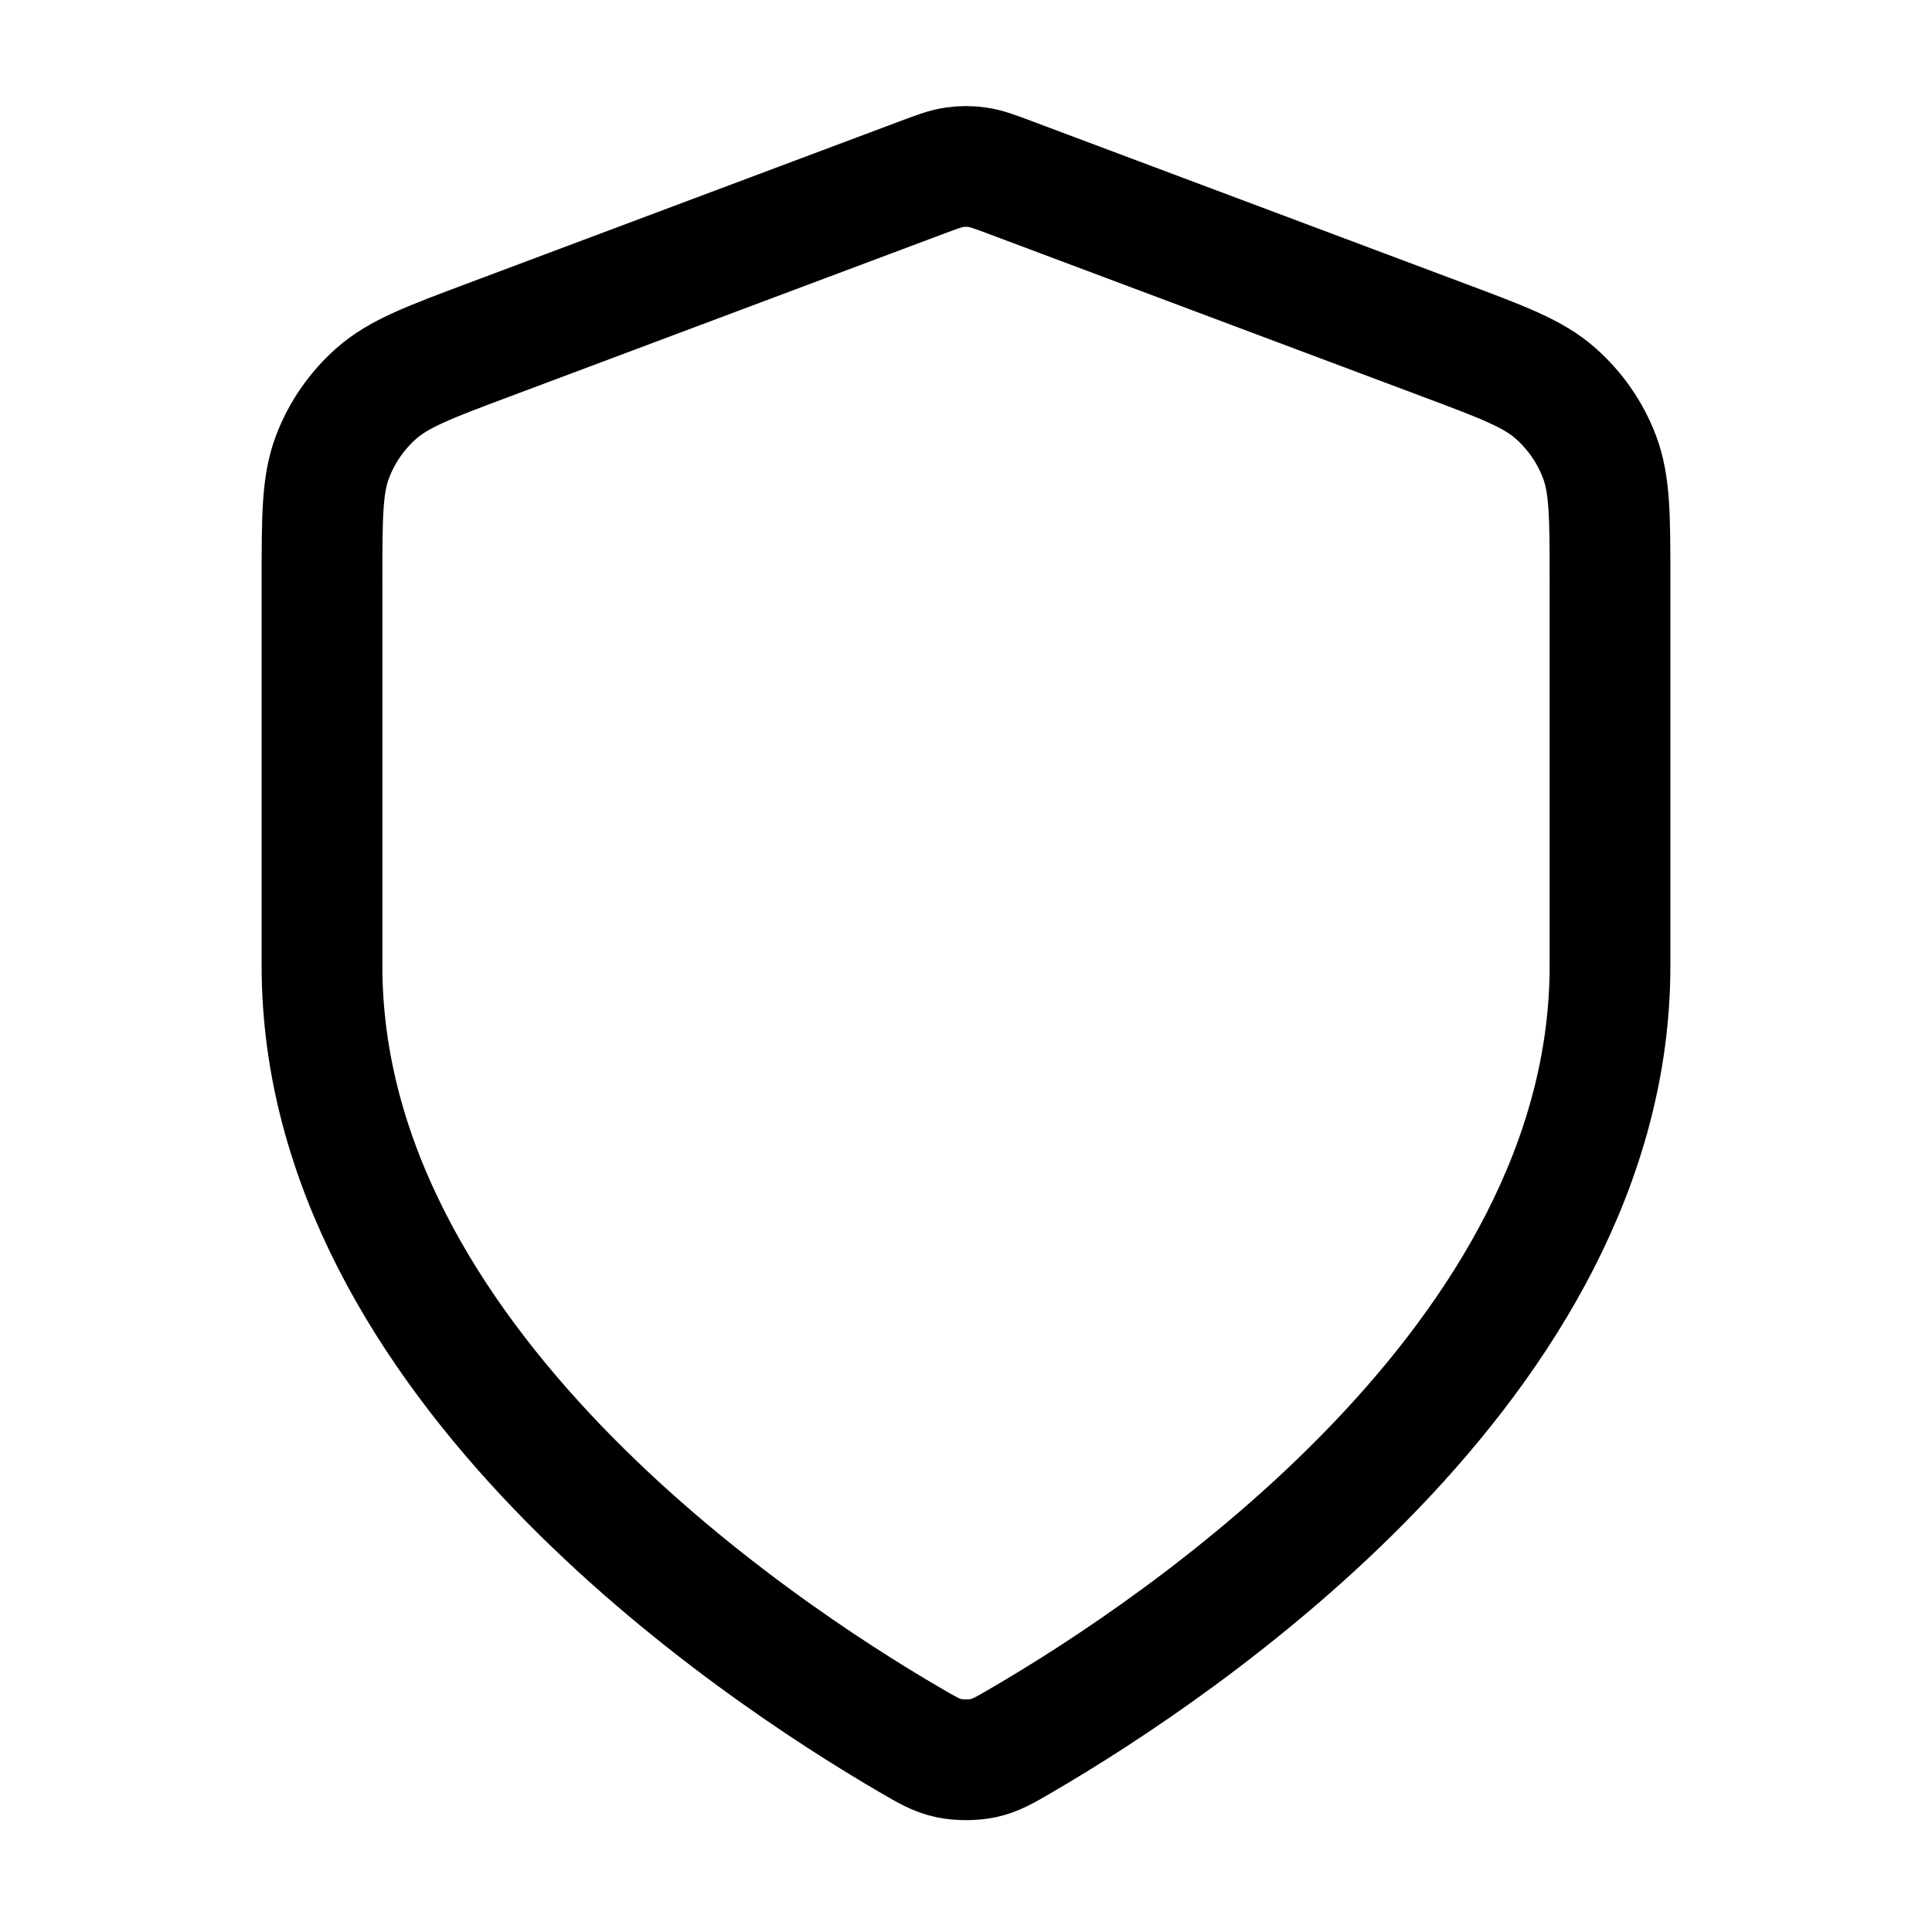
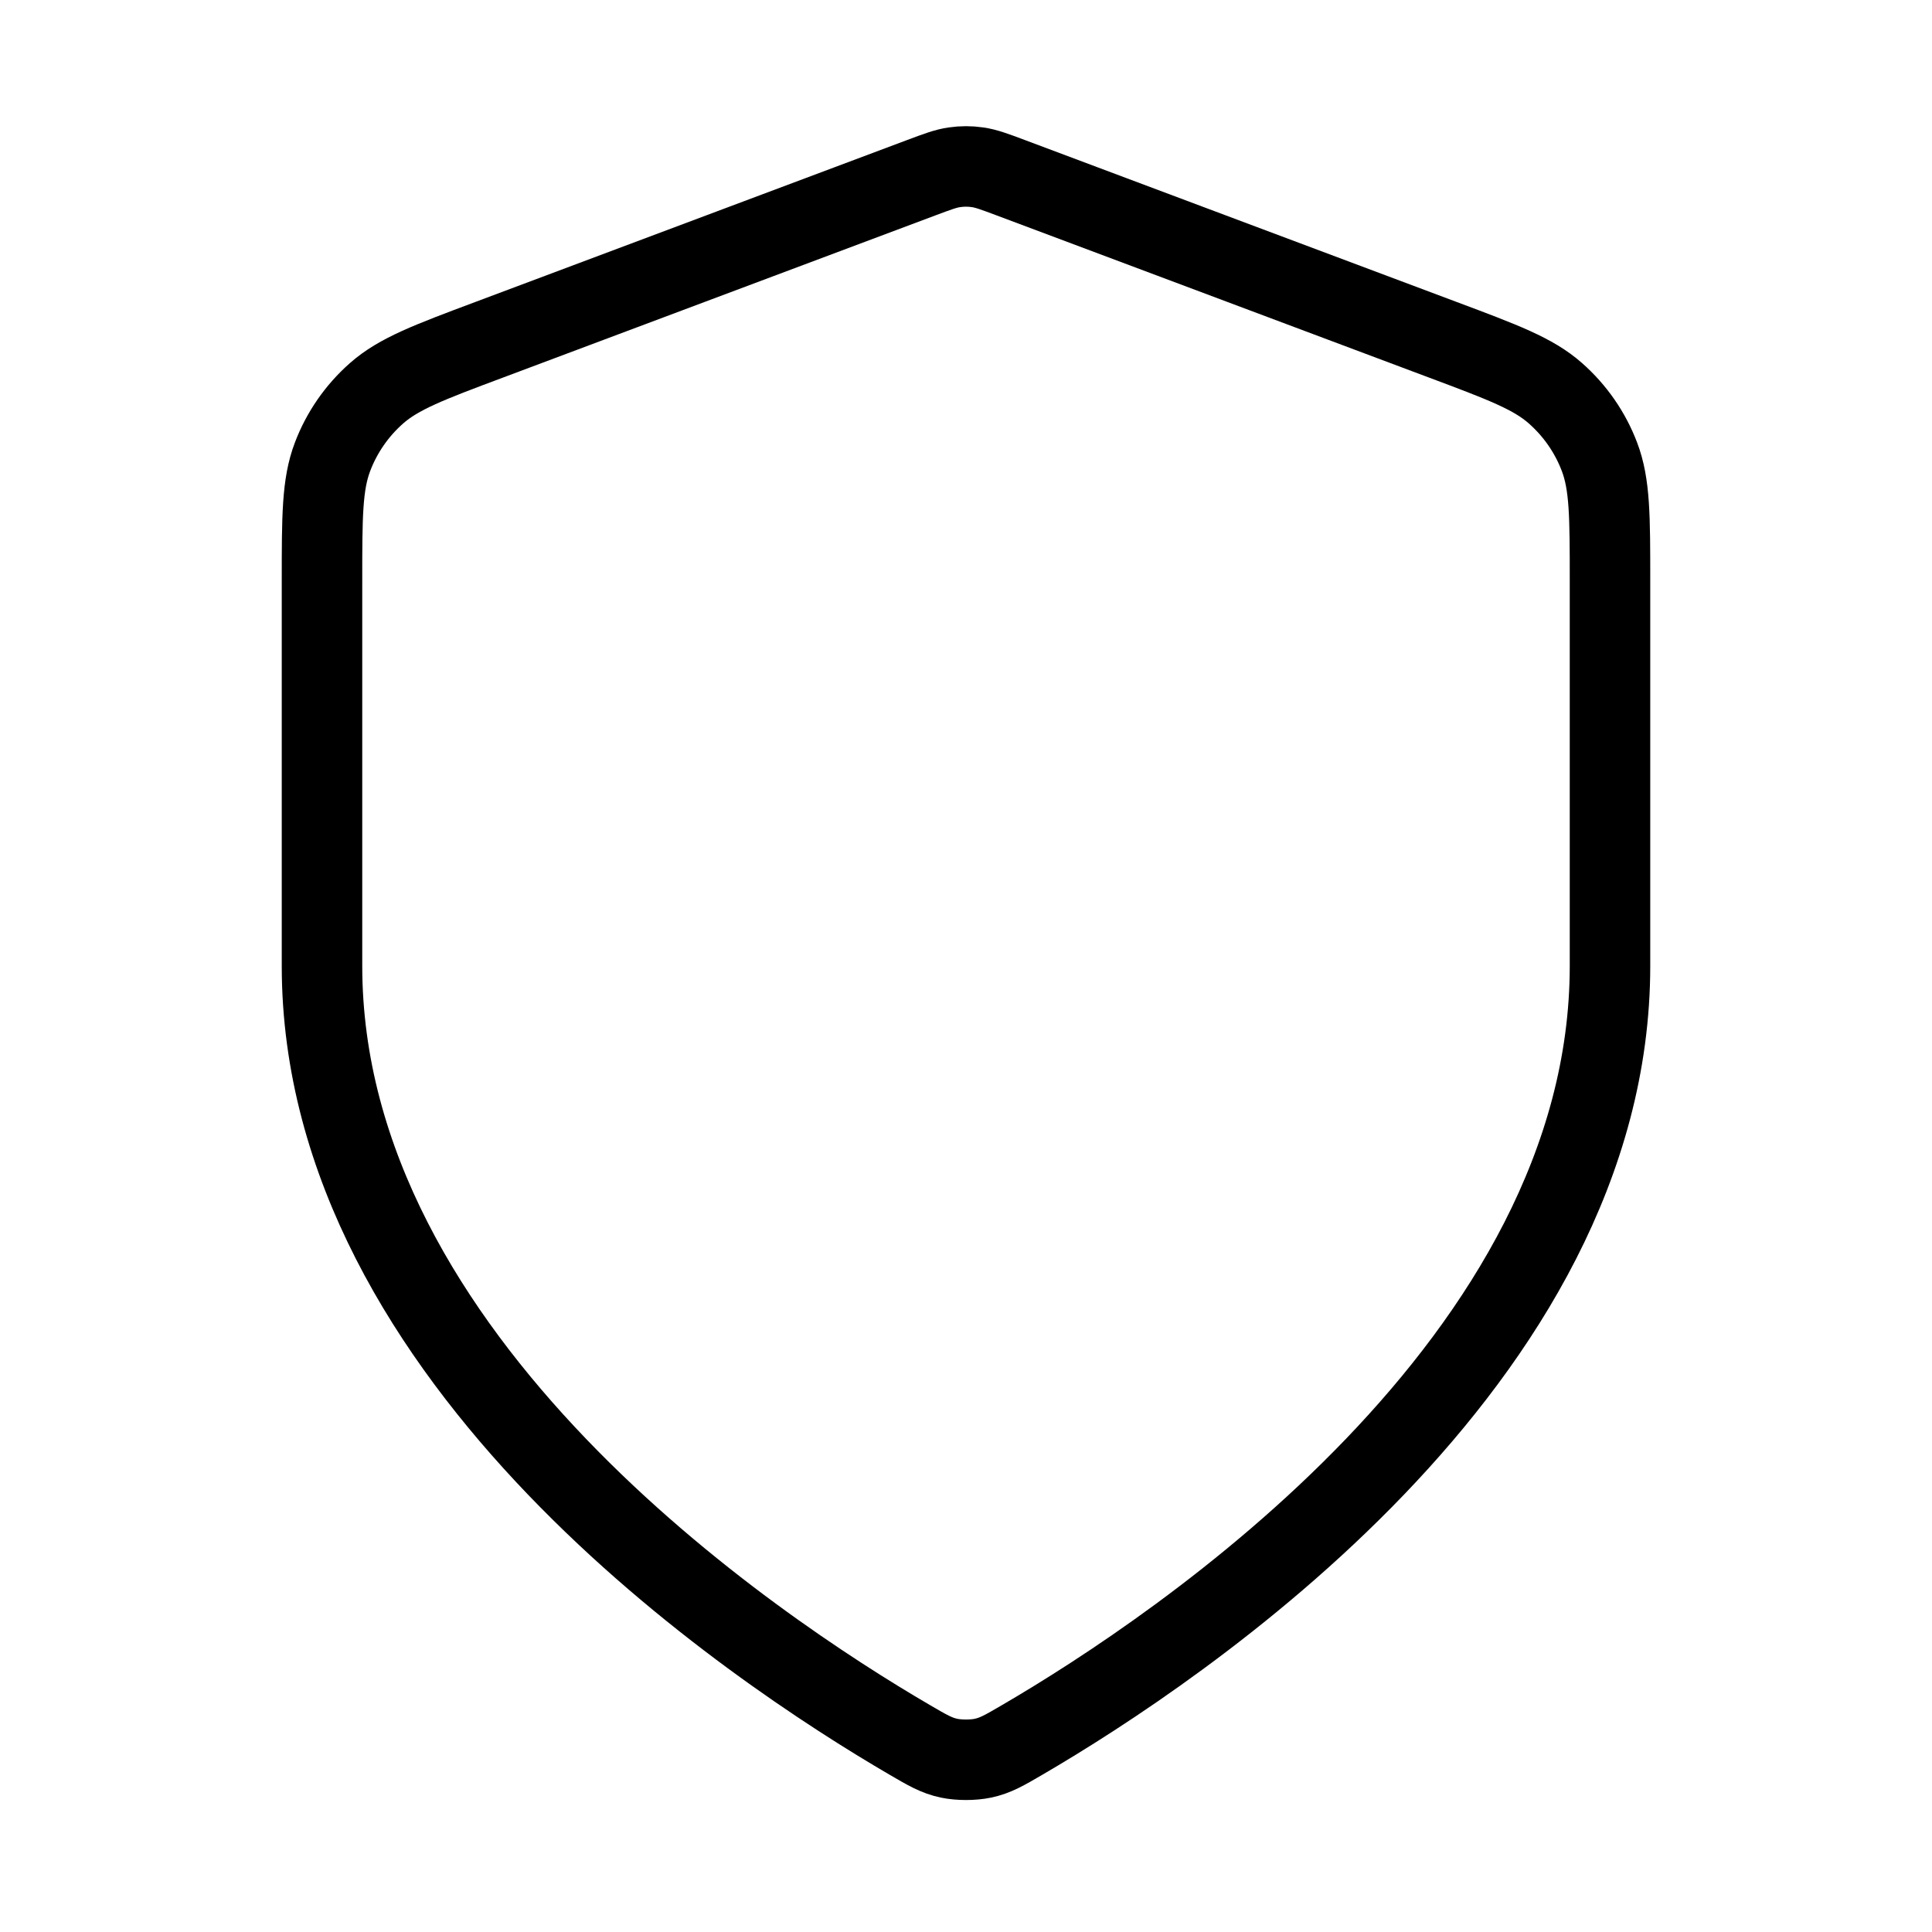
<svg xmlns="http://www.w3.org/2000/svg" width="24" height="24" viewBox="0 0 24 24" fill="none">
-   <path d="M11.302 21.614C11.523 21.743 11.634 21.808 11.79 21.841C11.912 21.867 12.088 21.867 12.21 21.841C12.366 21.808 12.477 21.743 12.698 21.614C14.646 20.478 20 16.908 20 11.999V7.217C20 6.417 20 6.018 19.869 5.674C19.754 5.371 19.566 5.1 19.322 4.885C19.047 4.642 18.672 4.501 17.924 4.221L12.562 2.21C12.354 2.132 12.25 2.093 12.143 2.078C12.048 2.064 11.952 2.064 11.857 2.078C11.75 2.093 11.646 2.132 11.438 2.21L6.076 4.221C5.328 4.501 4.954 4.642 4.678 4.885C4.434 5.1 4.246 5.371 4.131 5.674C4 6.018 4 6.417 4 7.217V11.999C4 16.908 9.354 20.478 11.302 21.614Z" stroke="black" stroke-width="1.5" stroke-linecap="round" stroke-linejoin="round" />
+   <path d="M11.302 21.614C11.523 21.743 11.634 21.808 11.79 21.841C11.912 21.867 12.088 21.867 12.21 21.841C12.366 21.808 12.477 21.743 12.698 21.614C14.646 20.478 20 16.908 20 11.999V7.217C20 6.417 20 6.018 19.869 5.674C19.754 5.371 19.566 5.1 19.322 4.885C19.047 4.642 18.672 4.501 17.924 4.221L12.562 2.21C12.354 2.132 12.25 2.093 12.143 2.078C12.048 2.064 11.952 2.064 11.857 2.078C11.75 2.093 11.646 2.132 11.438 2.21L6.076 4.221C5.328 4.501 4.954 4.642 4.678 4.885C4.434 5.1 4.246 5.371 4.131 5.674C4 6.018 4 6.417 4 7.217V11.999C4 16.908 9.354 20.478 11.302 21.614Z" stroke="black" strokeWidth="1.5" strokeLinecap="round" stroke-linejoin="round" />
</svg>
